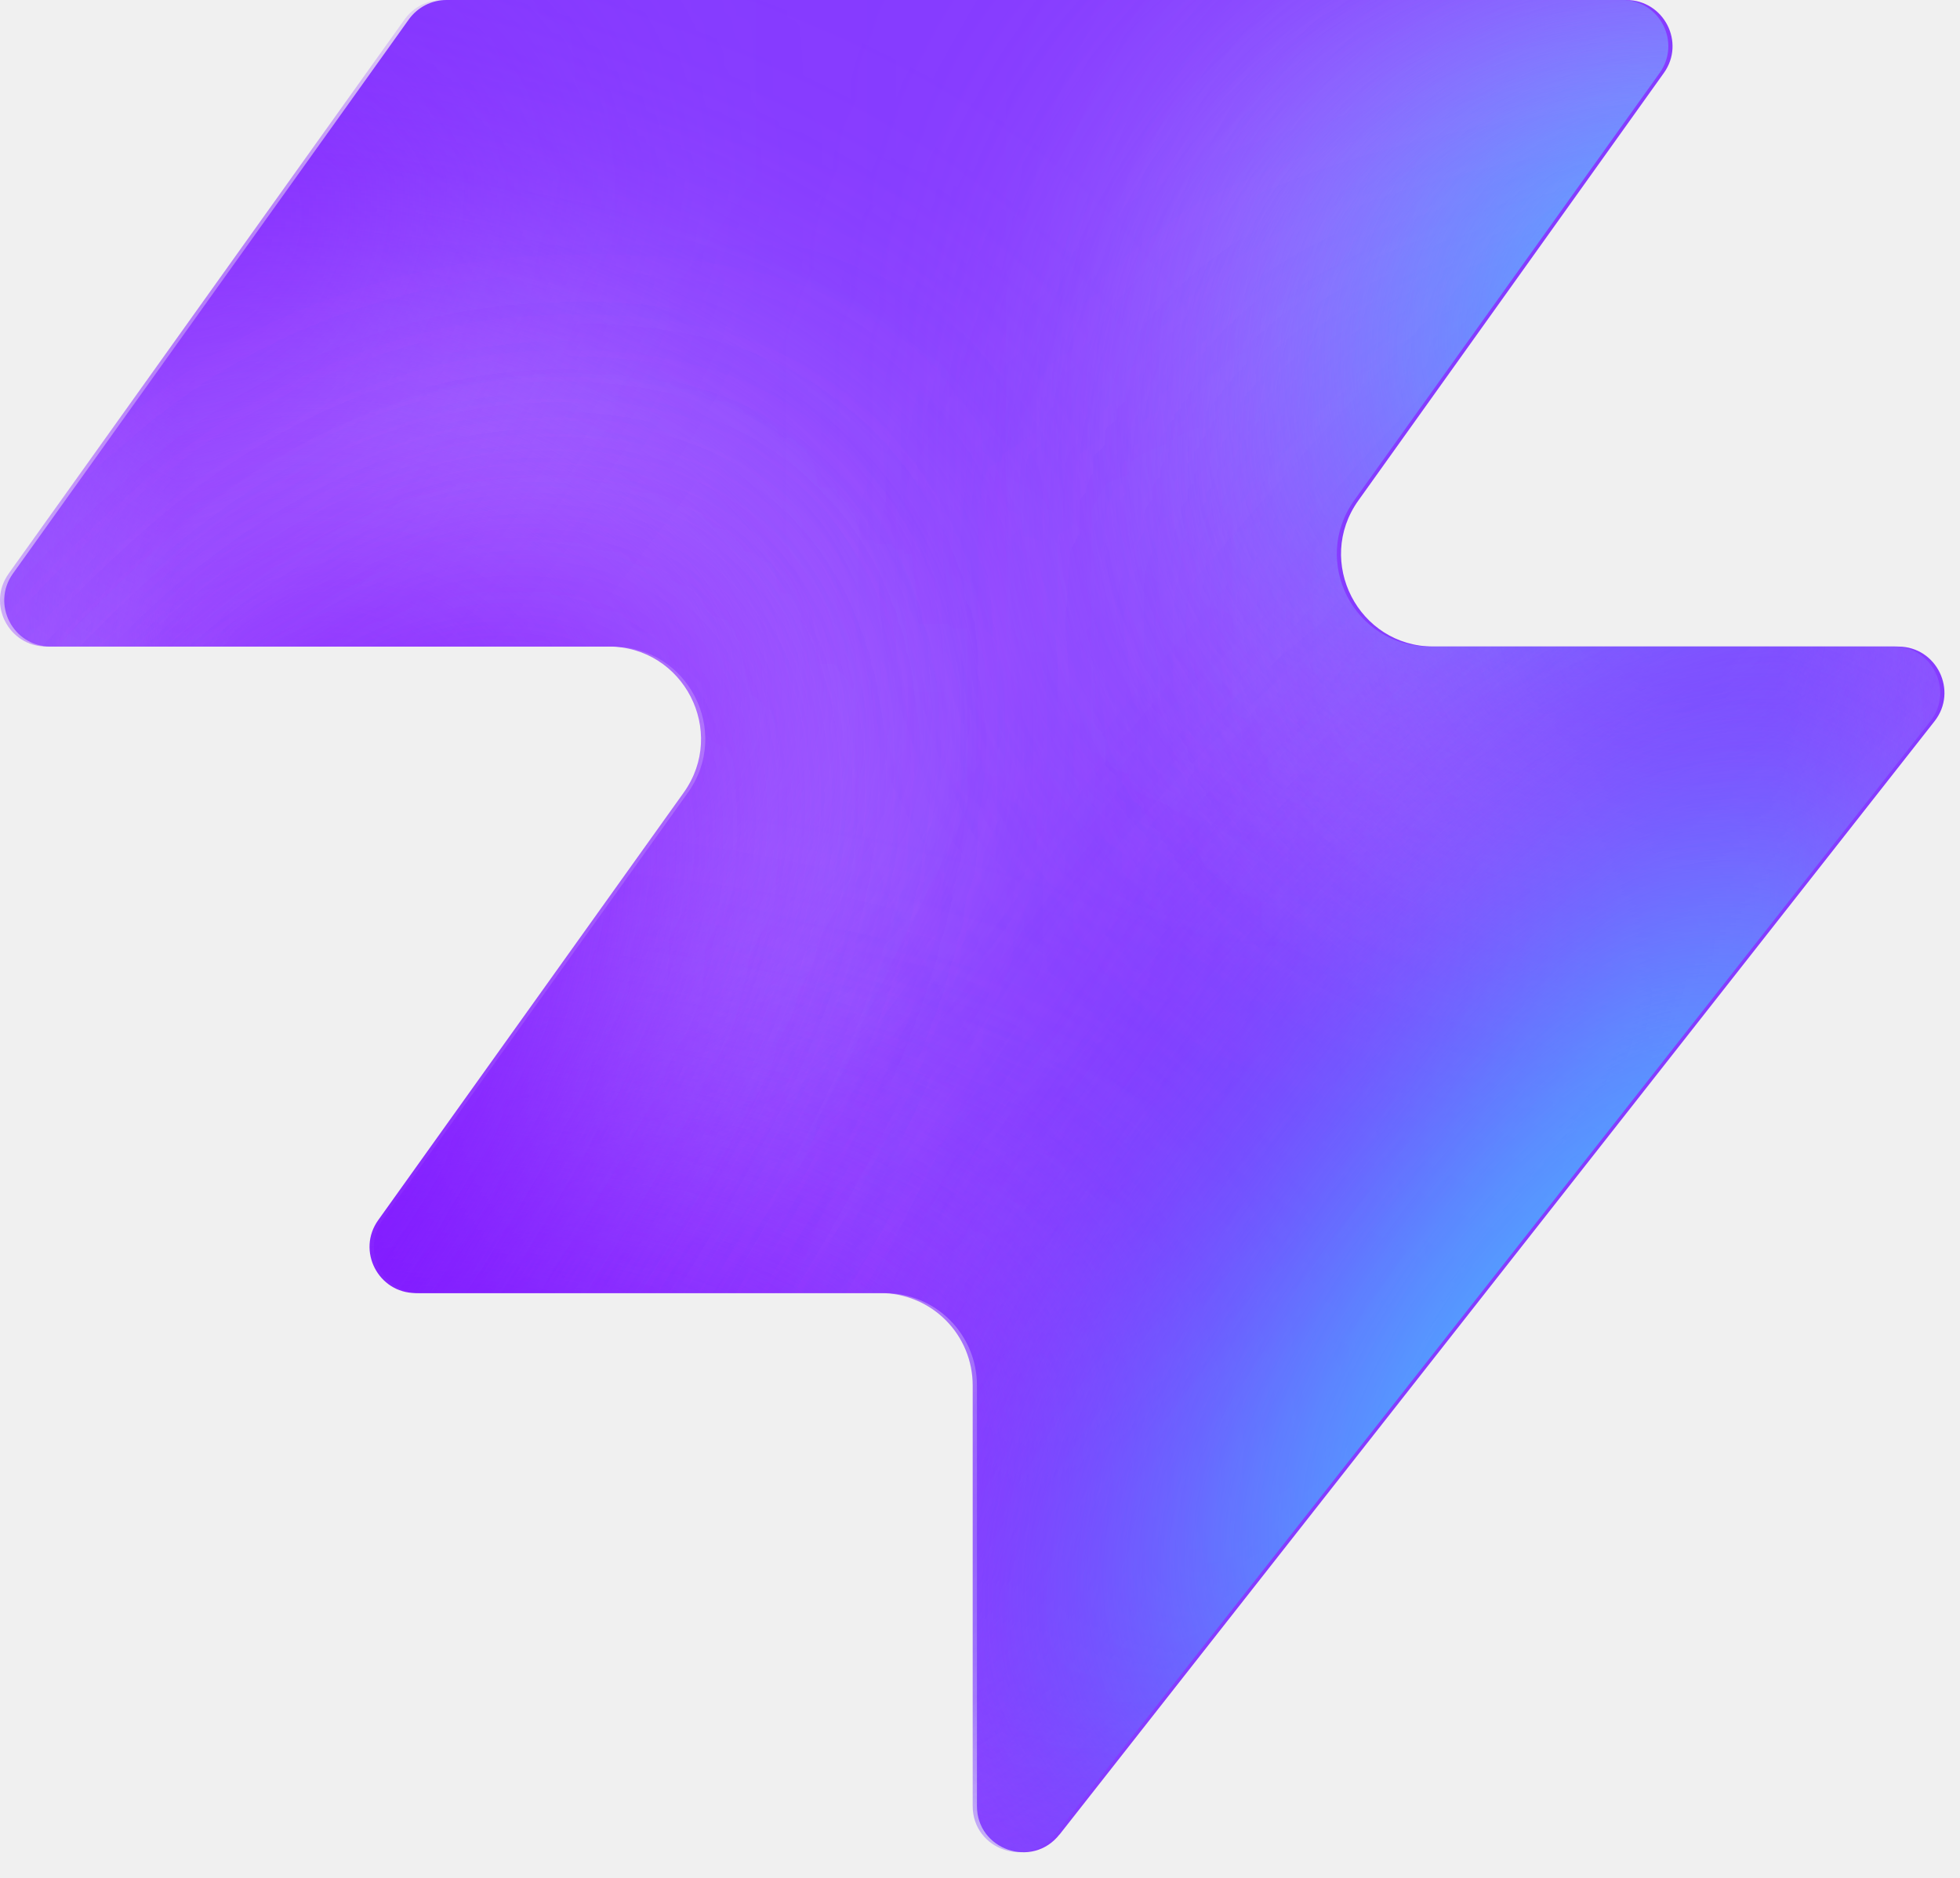
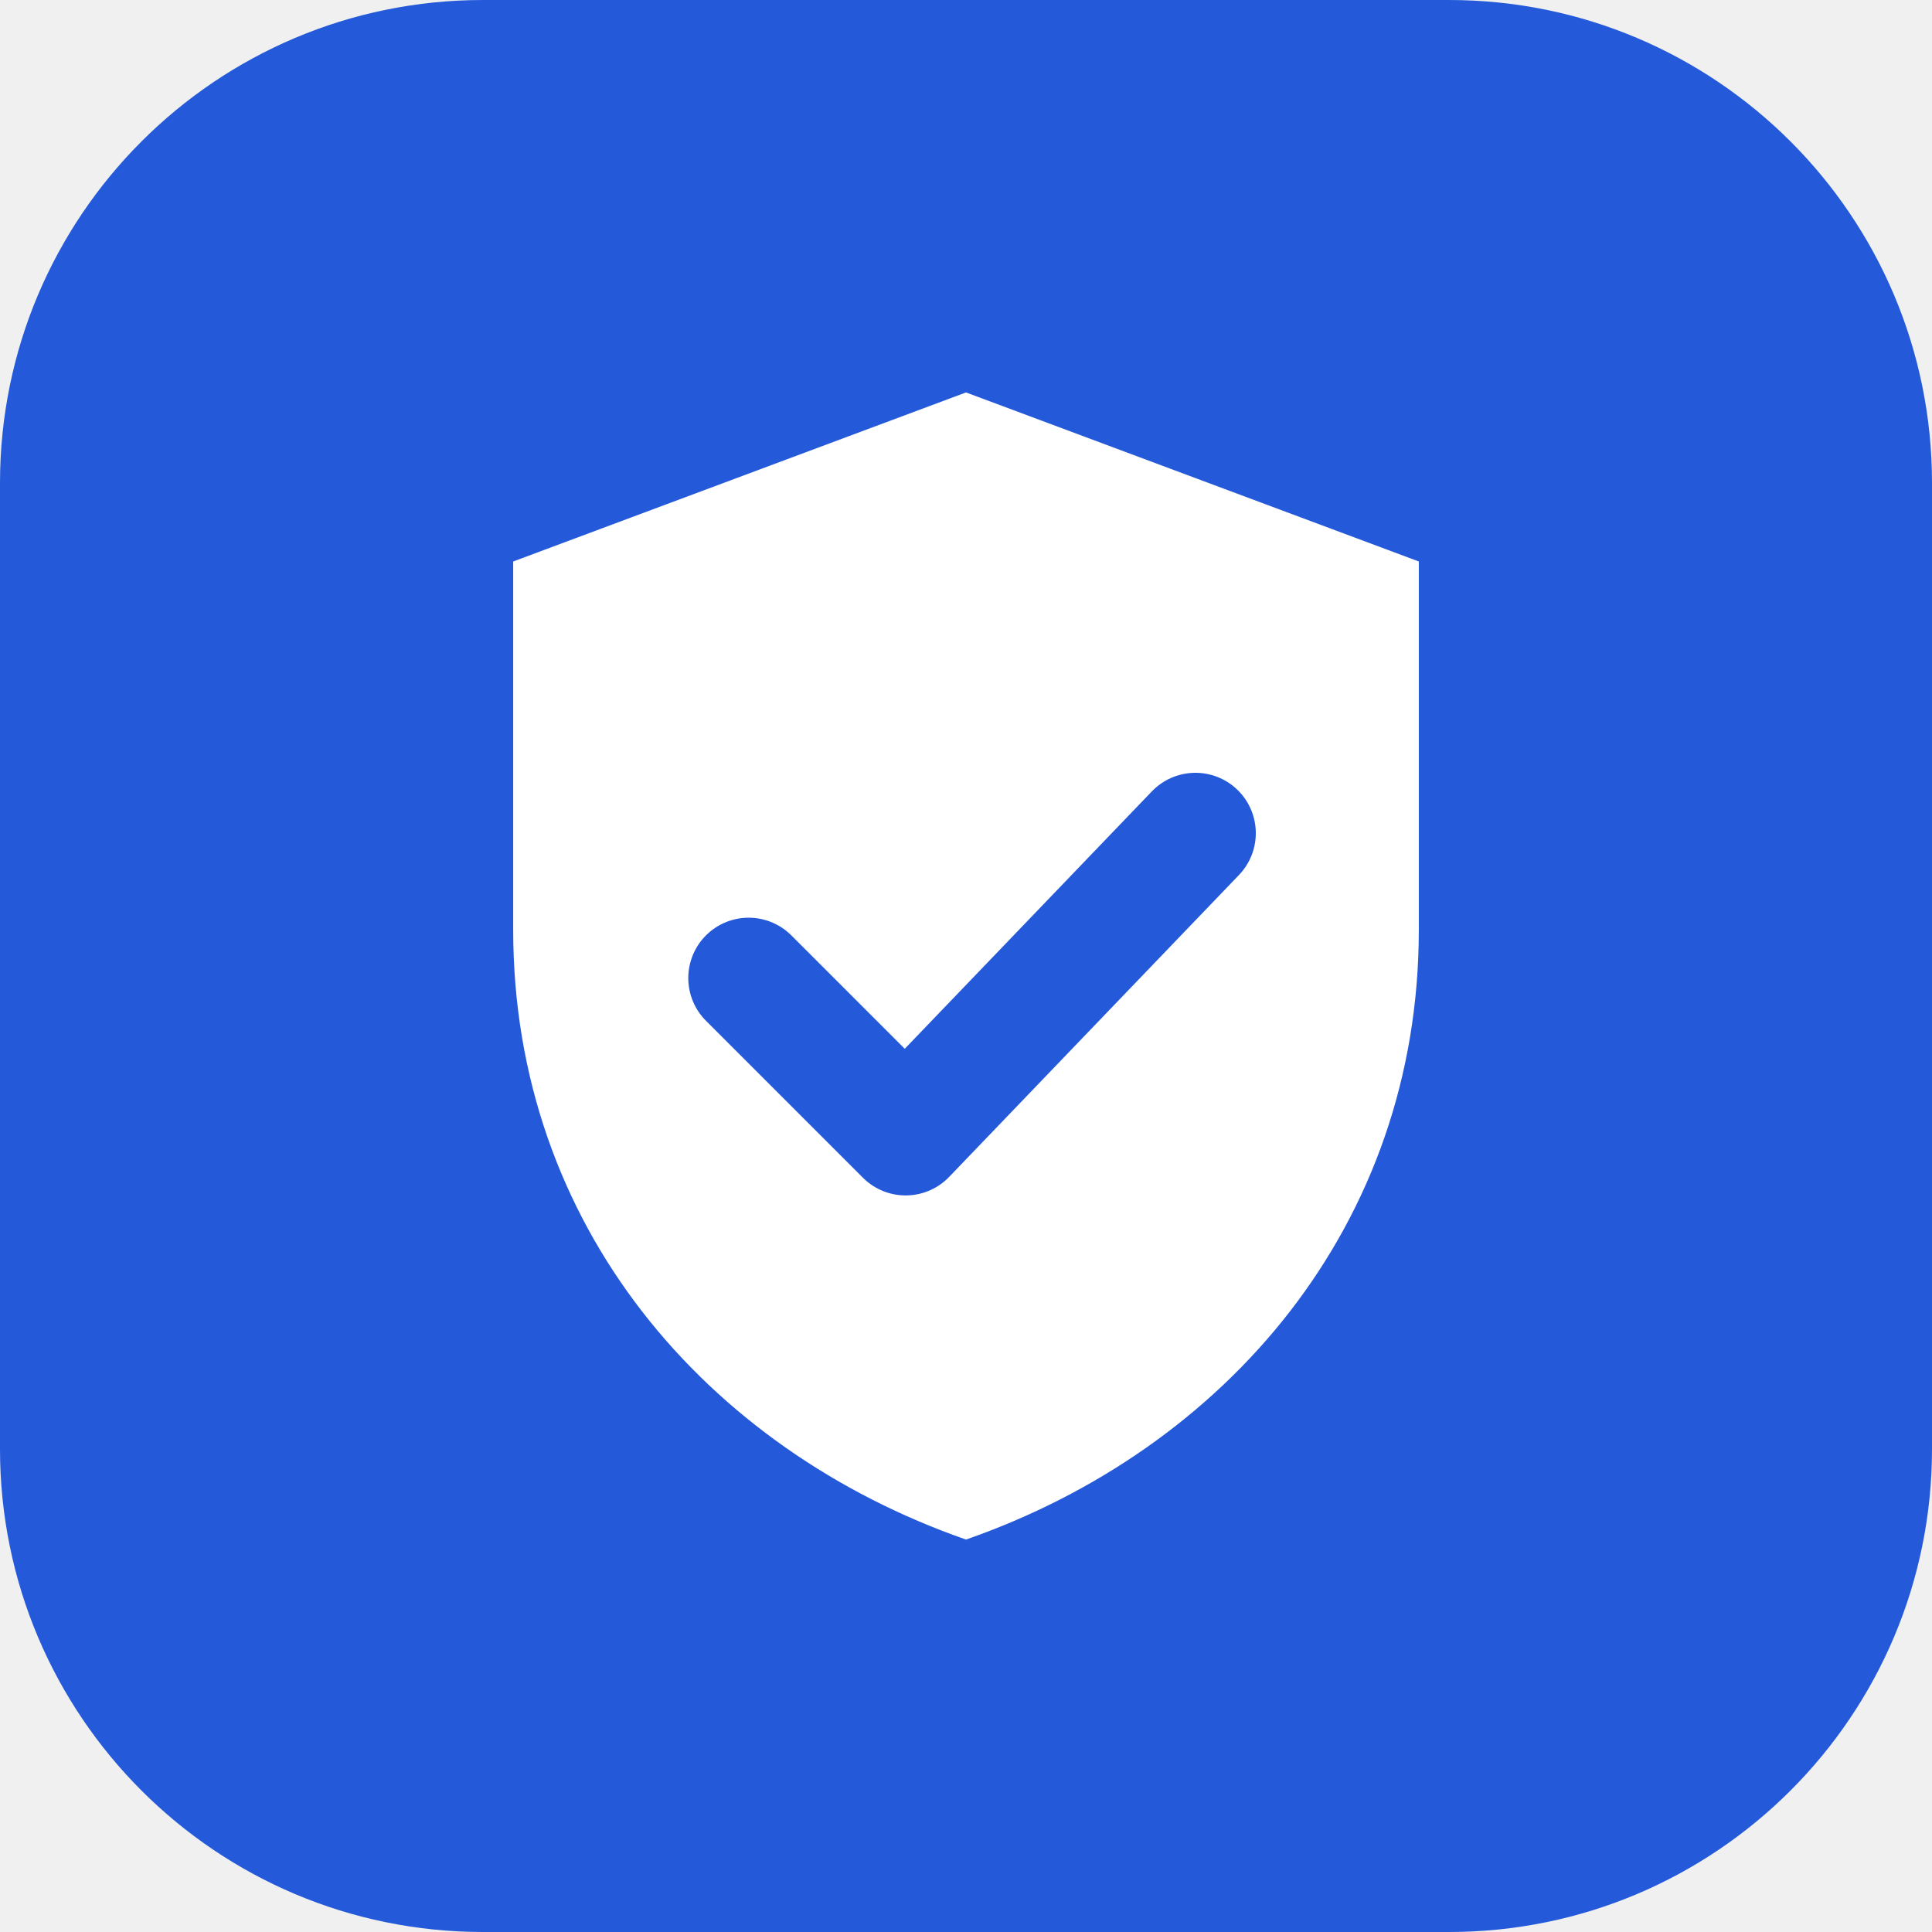
- <svg xmlns="http://www.w3.org/2000/svg" width="48" height="46" fill="none" viewBox="0 0 48 46">
-   <path fill="#863bff" d="M25.946 44.938c-.664.845-2.021.375-2.021-.698V33.937a2.26 2.26 0 0 0-2.262-2.262H10.287c-.92 0-1.456-1.04-.92-1.788l7.48-10.471c1.07-1.497 0-3.578-1.842-3.578H1.237c-.92 0-1.456-1.04-.92-1.788L10.013.474c.214-.297.556-.474.92-.474h28.894c.92 0 1.456 1.04.92 1.788l-7.48 10.471c-1.07 1.498 0 3.579 1.842 3.579h11.377c.943 0 1.473 1.088.89 1.83L25.947 44.94z" style="fill:#863bff;fill:color(display-p3 .525 .23 1);fill-opacity:1" />
-   <mask id="a" width="48" height="46" x="0" y="0" maskUnits="userSpaceOnUse" style="mask-type:alpha">
-     <path fill="#000" d="M25.842 44.938c-.664.844-2.021.375-2.021-.698V33.937a2.26 2.26 0 0 0-2.262-2.262H10.183c-.92 0-1.456-1.04-.92-1.788l7.48-10.471c1.07-1.498 0-3.579-1.842-3.579H1.133c-.92 0-1.456-1.04-.92-1.787L9.91.473c.214-.297.556-.474.92-.474h28.894c.92 0 1.456 1.04.92 1.788l-7.48 10.471c-1.07 1.498 0 3.578 1.842 3.578h11.377c.943 0 1.473 1.088.89 1.832L25.843 44.94z" style="fill:#000;fill-opacity:1" />
-   </mask>
-   <g mask="url(#a)">
-     <g filter="url(#b)">
-       <ellipse cx="5.508" cy="14.704" fill="#ede6ff" rx="5.508" ry="14.704" style="fill:#ede6ff;fill:color(display-p3 .927 .903 1);fill-opacity:1" transform="matrix(.00324 1 1 -.00324 -4.47 31.516)" />
-     </g>
-     <g filter="url(#c)">
-       <ellipse cx="10.399" cy="29.851" fill="#ede6ff" rx="10.399" ry="29.851" style="fill:#ede6ff;fill:color(display-p3 .927 .903 1);fill-opacity:1" transform="matrix(.00324 1 1 -.00324 -39.328 7.883)" />
-     </g>
-     <g filter="url(#d)">
-       <ellipse cx="5.508" cy="30.487" fill="#7e14ff" rx="5.508" ry="30.487" style="fill:#7e14ff;fill:color(display-p3 .492 .077 1);fill-opacity:1" transform="rotate(89.814 -25.913 -14.639)scale(1 -1)" />
-     </g>
-     <g filter="url(#e)">
-       <ellipse cx="5.508" cy="30.599" fill="#7e14ff" rx="5.508" ry="30.599" style="fill:#7e14ff;fill:color(display-p3 .492 .077 1);fill-opacity:1" transform="rotate(89.814 -32.644 -3.334)scale(1 -1)" />
-     </g>
-     <g filter="url(#f)">
-       <ellipse cx="5.508" cy="30.599" fill="#7e14ff" rx="5.508" ry="30.599" style="fill:#7e14ff;fill:color(display-p3 .492 .077 1);fill-opacity:1" transform="matrix(.00324 1 1 -.00324 -34.34 30.47)" />
-     </g>
-     <g filter="url(#g)">
-       <ellipse cx="14.072" cy="22.078" fill="#ede6ff" rx="14.072" ry="22.078" style="fill:#ede6ff;fill:color(display-p3 .927 .903 1);fill-opacity:1" transform="rotate(93.35 24.506 48.493)scale(-1 1)" />
-     </g>
-     <g filter="url(#h)">
-       <ellipse cx="3.47" cy="21.501" fill="#7e14ff" rx="3.47" ry="21.501" style="fill:#7e14ff;fill:color(display-p3 .492 .077 1);fill-opacity:1" transform="rotate(89.009 28.708 47.59)scale(-1 1)" />
-     </g>
-     <g filter="url(#i)">
-       <ellipse cx="3.47" cy="21.501" fill="#7e14ff" rx="3.47" ry="21.501" style="fill:#7e14ff;fill:color(display-p3 .492 .077 1);fill-opacity:1" transform="rotate(89.009 28.708 47.59)scale(-1 1)" />
-     </g>
-     <g filter="url(#j)">
-       <ellipse cx=".387" cy="8.972" fill="#7e14ff" rx="4.407" ry="29.108" style="fill:#7e14ff;fill:color(display-p3 .492 .077 1);fill-opacity:1" transform="rotate(39.51 .387 8.972)" />
-     </g>
-     <g filter="url(#k)">
-       <ellipse cx="47.523" cy="-6.092" fill="#7e14ff" rx="4.407" ry="29.108" style="fill:#7e14ff;fill:color(display-p3 .492 .077 1);fill-opacity:1" transform="rotate(37.892 47.523 -6.092)" />
-     </g>
-     <g filter="url(#l)">
-       <ellipse cx="41.412" cy="6.333" fill="#47bfff" rx="5.971" ry="9.665" style="fill:#47bfff;fill:color(display-p3 .28 .748 1);fill-opacity:1" transform="rotate(37.892 41.412 6.333)" />
-     </g>
-     <g filter="url(#m)">
-       <ellipse cx="-1.879" cy="38.332" fill="#7e14ff" rx="4.407" ry="29.108" style="fill:#7e14ff;fill:color(display-p3 .492 .077 1);fill-opacity:1" transform="rotate(37.892 -1.88 38.332)" />
-     </g>
-     <g filter="url(#n)">
-       <ellipse cx="-1.879" cy="38.332" fill="#7e14ff" rx="4.407" ry="29.108" style="fill:#7e14ff;fill:color(display-p3 .492 .077 1);fill-opacity:1" transform="rotate(37.892 -1.88 38.332)" />
-     </g>
-     <g filter="url(#o)">
-       <ellipse cx="35.651" cy="29.907" fill="#7e14ff" rx="4.407" ry="29.108" style="fill:#7e14ff;fill:color(display-p3 .492 .077 1);fill-opacity:1" transform="rotate(37.892 35.651 29.907)" />
-     </g>
-     <g filter="url(#p)">
-       <ellipse cx="38.418" cy="32.4" fill="#47bfff" rx="5.971" ry="15.297" style="fill:#47bfff;fill:color(display-p3 .28 .748 1);fill-opacity:1" transform="rotate(37.892 38.418 32.4)" />
-     </g>
-   </g>
-   <defs>
-     <filter id="b" width="60.045" height="41.654" x="-19.77" y="16.149" color-interpolation-filters="sRGB" filterUnits="userSpaceOnUse">
-       <feFlood flood-opacity="0" result="BackgroundImageFix" />
-       <feBlend in="SourceGraphic" in2="BackgroundImageFix" result="shape" />
-       <feGaussianBlur result="effect1_foregroundBlur_2002_17158" stdDeviation="7.659" />
-     </filter>
-     <filter id="c" width="90.34" height="51.437" x="-54.613" y="-7.533" color-interpolation-filters="sRGB" filterUnits="userSpaceOnUse">
-       <feFlood flood-opacity="0" result="BackgroundImageFix" />
-       <feBlend in="SourceGraphic" in2="BackgroundImageFix" result="shape" />
-       <feGaussianBlur result="effect1_foregroundBlur_2002_17158" stdDeviation="7.659" />
-     </filter>
-     <filter id="d" width="79.355" height="29.4" x="-49.64" y="2.03" color-interpolation-filters="sRGB" filterUnits="userSpaceOnUse">
-       <feFlood flood-opacity="0" result="BackgroundImageFix" />
-       <feBlend in="SourceGraphic" in2="BackgroundImageFix" result="shape" />
-       <feGaussianBlur result="effect1_foregroundBlur_2002_17158" stdDeviation="4.596" />
-     </filter>
-     <filter id="e" width="79.579" height="29.4" x="-45.045" y="20.029" color-interpolation-filters="sRGB" filterUnits="userSpaceOnUse">
-       <feFlood flood-opacity="0" result="BackgroundImageFix" />
-       <feBlend in="SourceGraphic" in2="BackgroundImageFix" result="shape" />
-       <feGaussianBlur result="effect1_foregroundBlur_2002_17158" stdDeviation="4.596" />
-     </filter>
-     <filter id="f" width="79.579" height="29.4" x="-43.513" y="21.178" color-interpolation-filters="sRGB" filterUnits="userSpaceOnUse">
-       <feFlood flood-opacity="0" result="BackgroundImageFix" />
-       <feBlend in="SourceGraphic" in2="BackgroundImageFix" result="shape" />
-       <feGaussianBlur result="effect1_foregroundBlur_2002_17158" stdDeviation="4.596" />
-     </filter>
-     <filter id="g" width="74.749" height="58.852" x="15.756" y="-17.901" color-interpolation-filters="sRGB" filterUnits="userSpaceOnUse">
-       <feFlood flood-opacity="0" result="BackgroundImageFix" />
-       <feBlend in="SourceGraphic" in2="BackgroundImageFix" result="shape" />
-       <feGaussianBlur result="effect1_foregroundBlur_2002_17158" stdDeviation="7.659" />
-     </filter>
-     <filter id="h" width="61.377" height="25.362" x="23.548" y="2.284" color-interpolation-filters="sRGB" filterUnits="userSpaceOnUse">
-       <feFlood flood-opacity="0" result="BackgroundImageFix" />
-       <feBlend in="SourceGraphic" in2="BackgroundImageFix" result="shape" />
-       <feGaussianBlur result="effect1_foregroundBlur_2002_17158" stdDeviation="4.596" />
-     </filter>
-     <filter id="i" width="61.377" height="25.362" x="23.548" y="2.284" color-interpolation-filters="sRGB" filterUnits="userSpaceOnUse">
-       <feFlood flood-opacity="0" result="BackgroundImageFix" />
-       <feBlend in="SourceGraphic" in2="BackgroundImageFix" result="shape" />
-       <feGaussianBlur result="effect1_foregroundBlur_2002_17158" stdDeviation="4.596" />
-     </filter>
-     <filter id="j" width="56.045" height="63.649" x="-27.636" y="-22.853" color-interpolation-filters="sRGB" filterUnits="userSpaceOnUse">
-       <feFlood flood-opacity="0" result="BackgroundImageFix" />
-       <feBlend in="SourceGraphic" in2="BackgroundImageFix" result="shape" />
-       <feGaussianBlur result="effect1_foregroundBlur_2002_17158" stdDeviation="4.596" />
-     </filter>
-     <filter id="k" width="54.814" height="64.646" x="20.116" y="-38.415" color-interpolation-filters="sRGB" filterUnits="userSpaceOnUse">
-       <feFlood flood-opacity="0" result="BackgroundImageFix" />
-       <feBlend in="SourceGraphic" in2="BackgroundImageFix" result="shape" />
-       <feGaussianBlur result="effect1_foregroundBlur_2002_17158" stdDeviation="4.596" />
-     </filter>
-     <filter id="l" width="33.541" height="35.313" x="24.641" y="-11.323" color-interpolation-filters="sRGB" filterUnits="userSpaceOnUse">
-       <feFlood flood-opacity="0" result="BackgroundImageFix" />
-       <feBlend in="SourceGraphic" in2="BackgroundImageFix" result="shape" />
-       <feGaussianBlur result="effect1_foregroundBlur_2002_17158" stdDeviation="4.596" />
-     </filter>
-     <filter id="m" width="54.814" height="64.646" x="-29.286" y="6.009" color-interpolation-filters="sRGB" filterUnits="userSpaceOnUse">
-       <feFlood flood-opacity="0" result="BackgroundImageFix" />
-       <feBlend in="SourceGraphic" in2="BackgroundImageFix" result="shape" />
-       <feGaussianBlur result="effect1_foregroundBlur_2002_17158" stdDeviation="4.596" />
-     </filter>
-     <filter id="n" width="54.814" height="64.646" x="-29.286" y="6.009" color-interpolation-filters="sRGB" filterUnits="userSpaceOnUse">
-       <feFlood flood-opacity="0" result="BackgroundImageFix" />
-       <feBlend in="SourceGraphic" in2="BackgroundImageFix" result="shape" />
-       <feGaussianBlur result="effect1_foregroundBlur_2002_17158" stdDeviation="4.596" />
-     </filter>
-     <filter id="o" width="54.814" height="64.646" x="8.244" y="-2.416" color-interpolation-filters="sRGB" filterUnits="userSpaceOnUse">
-       <feFlood flood-opacity="0" result="BackgroundImageFix" />
-       <feBlend in="SourceGraphic" in2="BackgroundImageFix" result="shape" />
-       <feGaussianBlur result="effect1_foregroundBlur_2002_17158" stdDeviation="4.596" />
-     </filter>
-     <filter id="p" width="39.409" height="43.623" x="18.713" y="10.588" color-interpolation-filters="sRGB" filterUnits="userSpaceOnUse">
-       <feFlood flood-opacity="0" result="BackgroundImageFix" />
-       <feBlend in="SourceGraphic" in2="BackgroundImageFix" result="shape" />
-       <feGaussianBlur result="effect1_foregroundBlur_2002_17158" stdDeviation="4.596" />
-     </filter>
-   </defs>
+ <svg xmlns="http://www.w3.org/2000/svg" viewBox="0 0 32 32">
+   <rect width="32" height="32" rx="8" fill="#2459D9" />
+   <path d="M16 6.5 8.5 9.3v6.1c0 4.9 3.2 8.6 7.5 10.1 4.3-1.5 7.5-5.2 7.5-10.1V9.3Z" fill="#fff" />
+   <path d="M12.4 16.2 15 18.8l4.8-5" fill="none" stroke="#2459D9" stroke-width="2" stroke-linecap="round" stroke-linejoin="round" />
</svg>
